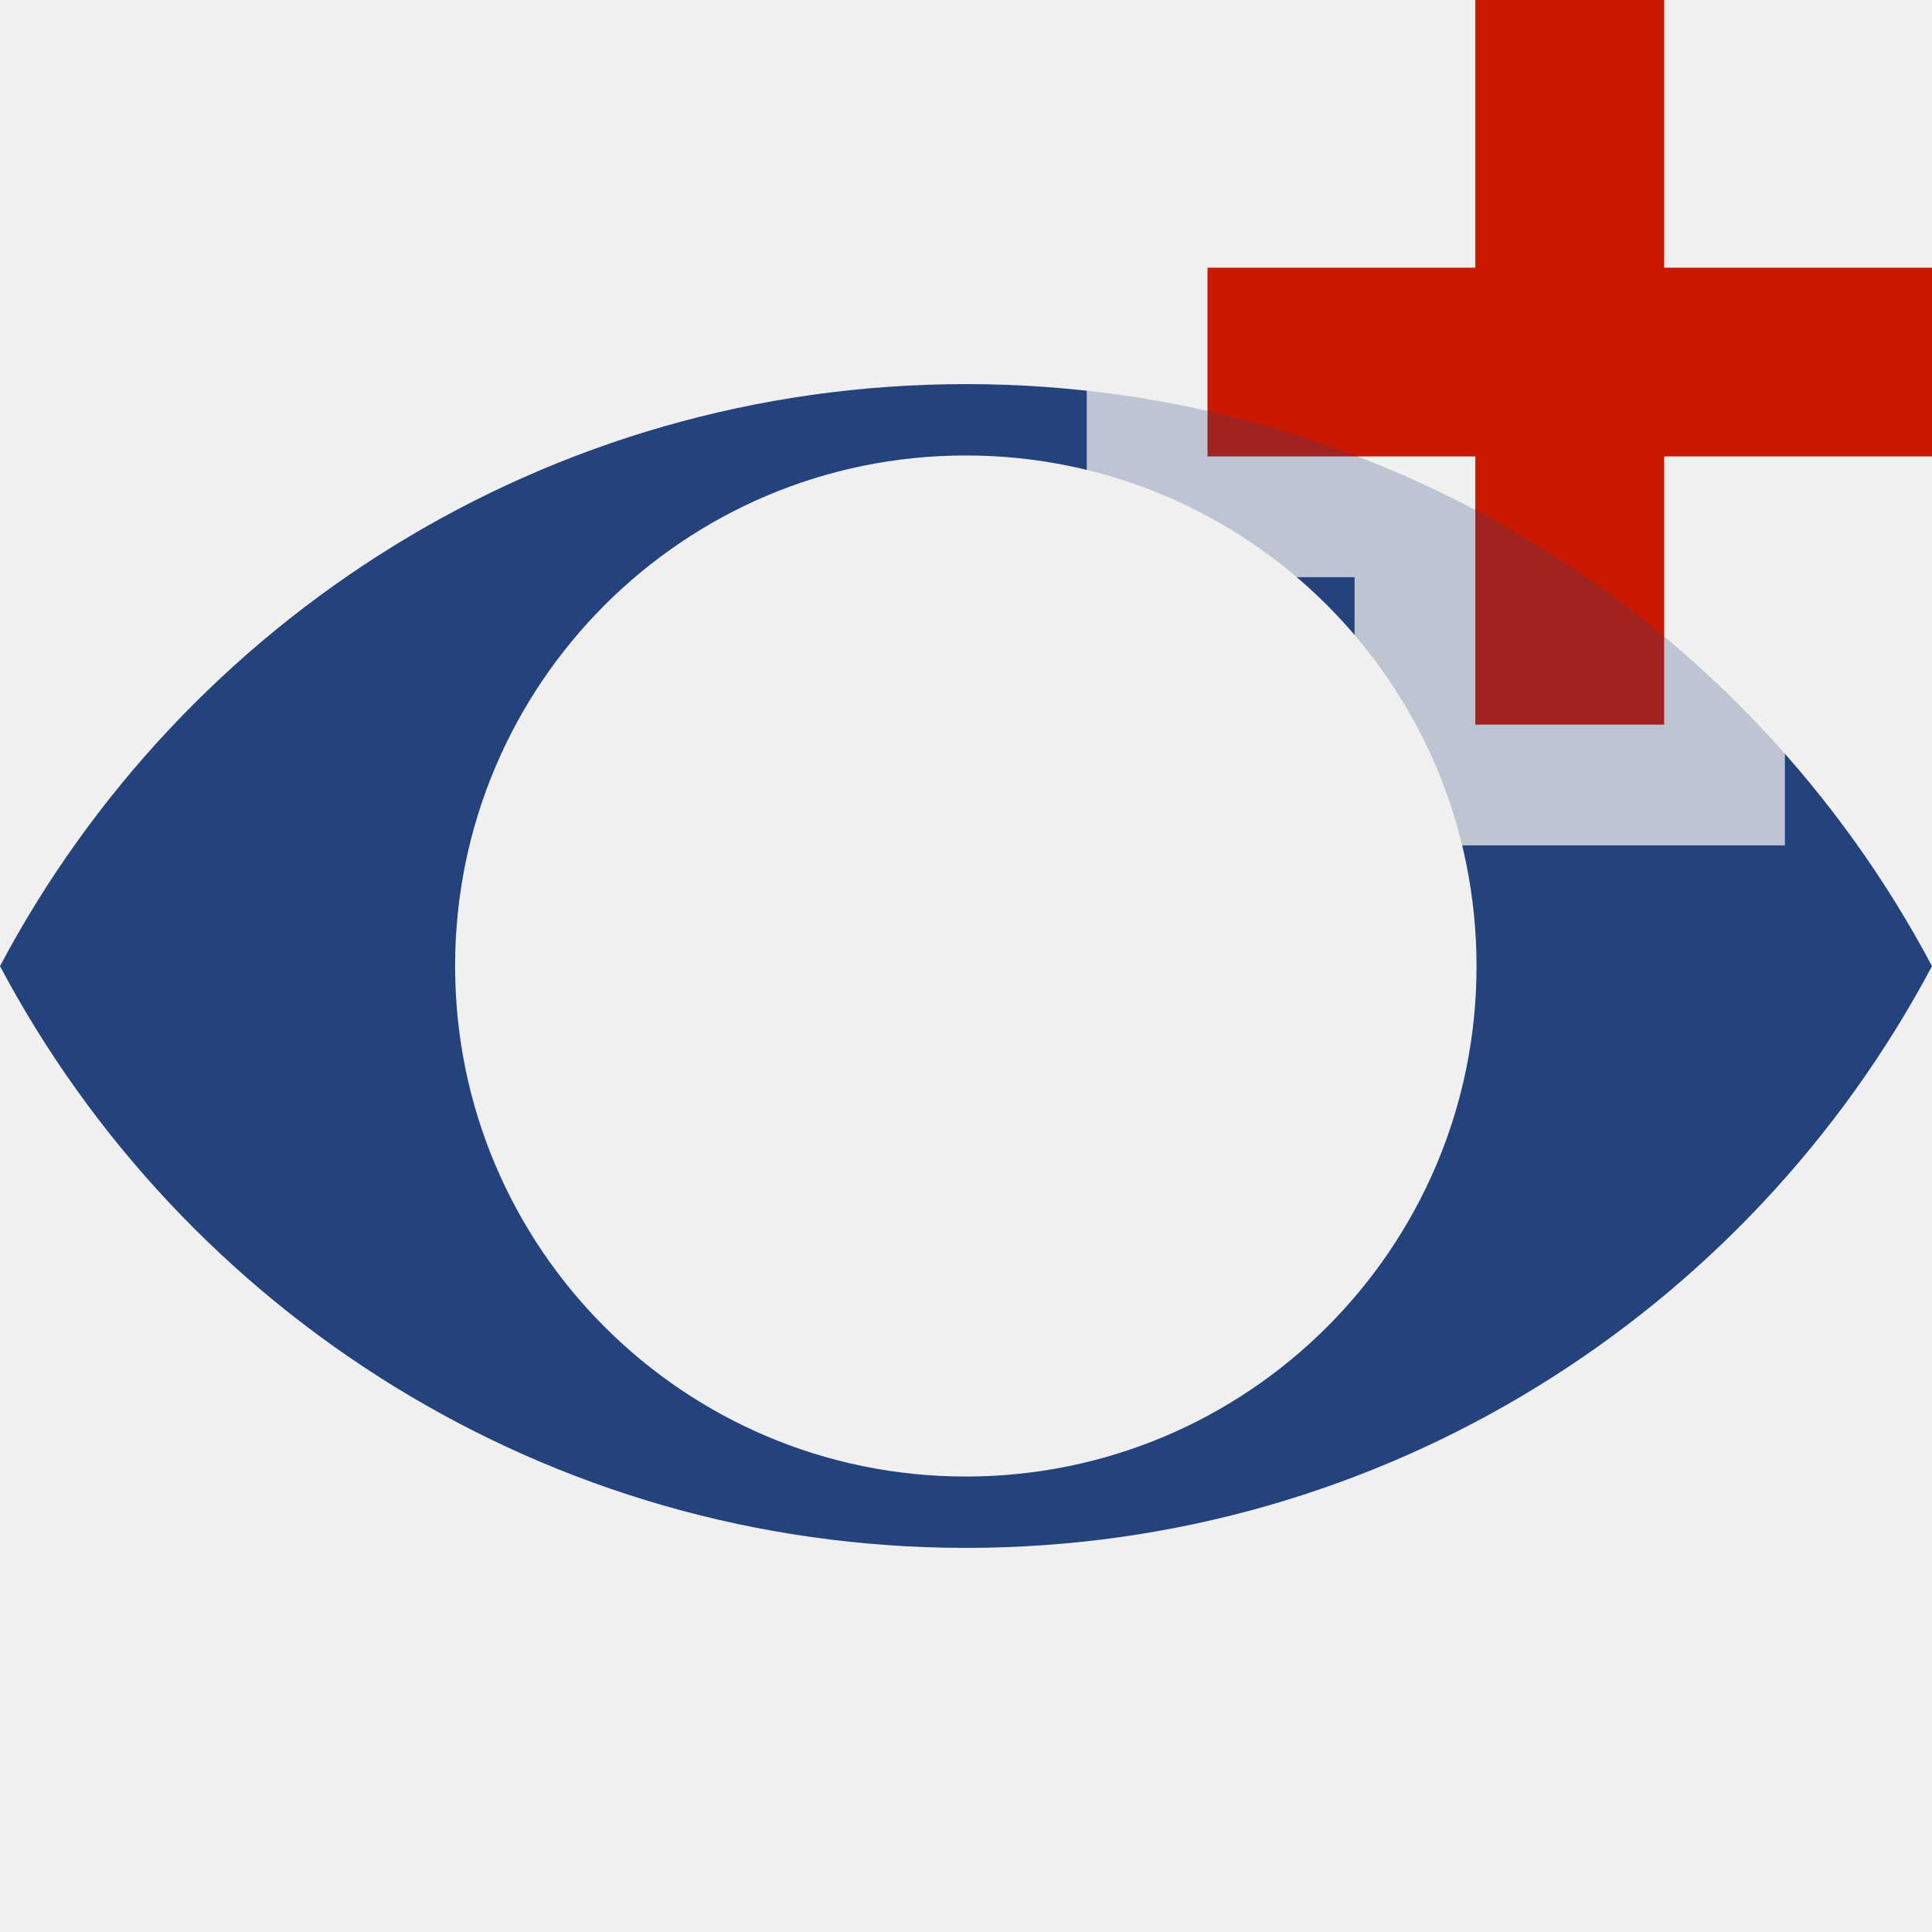
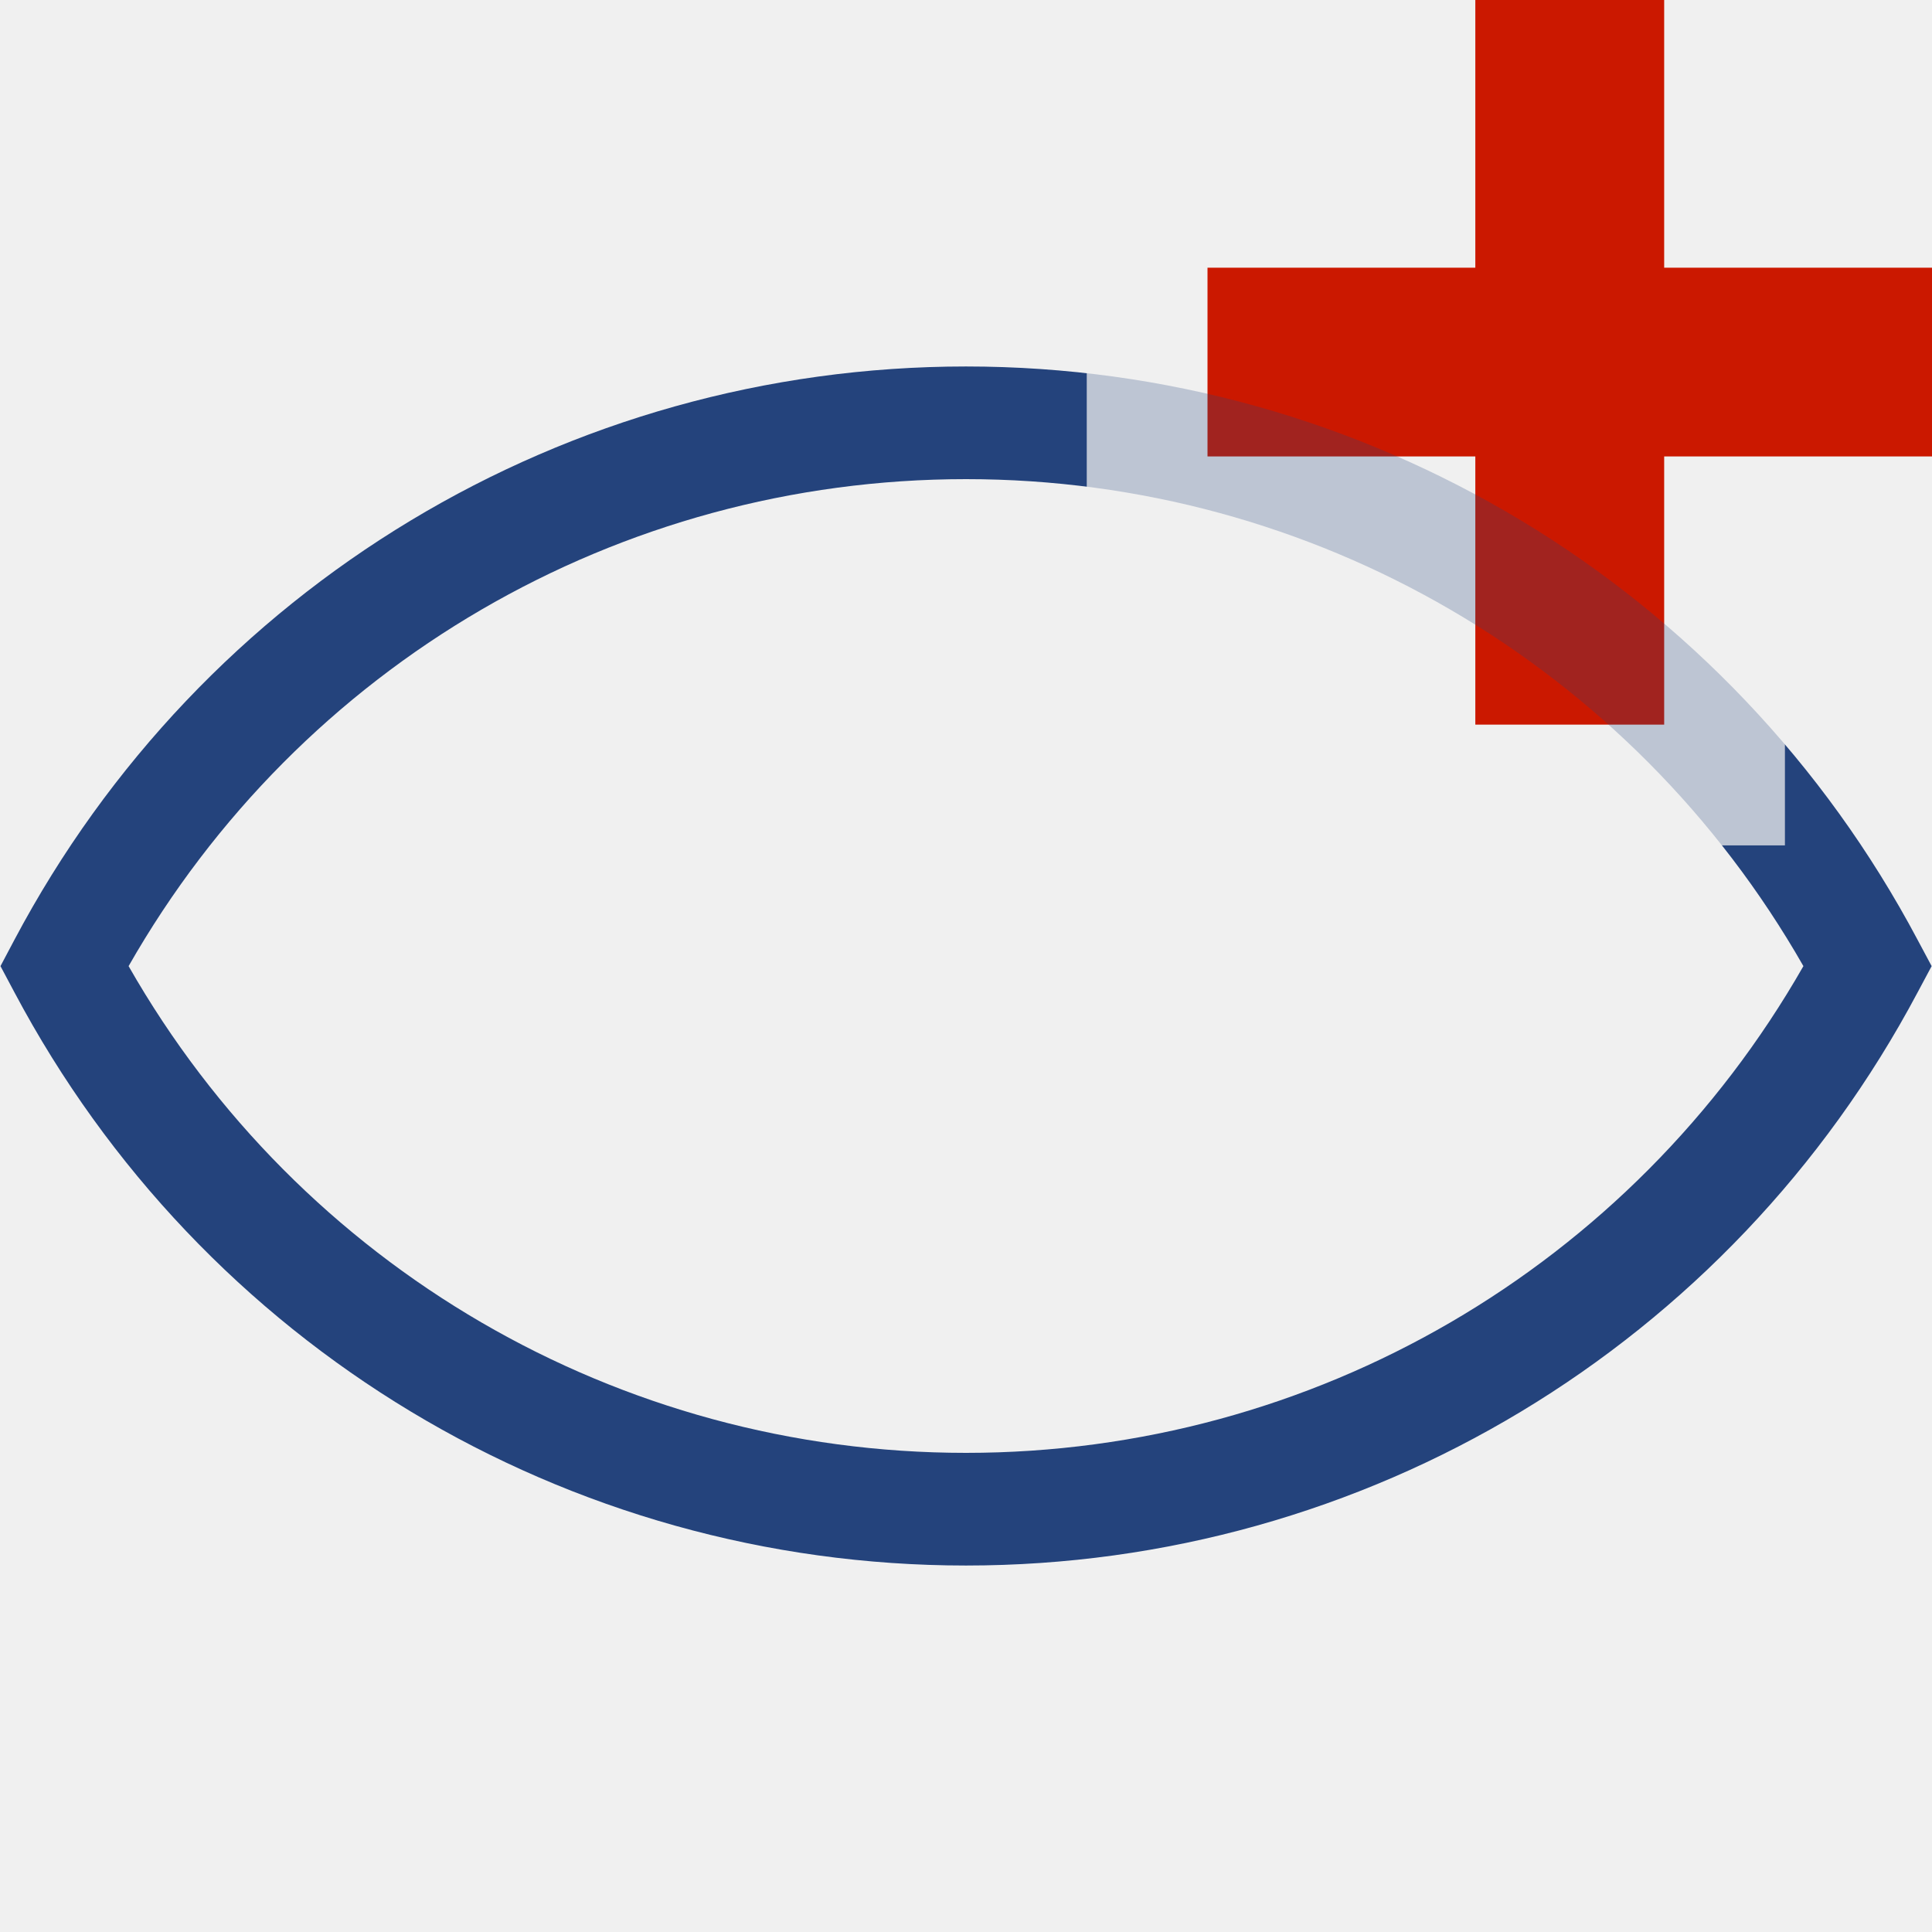
<svg xmlns="http://www.w3.org/2000/svg" width="16" height="16" viewBox="0 0 16 16" shape-rendering="geometricPrecision" fill="#24437c">
  <defs>
    <mask id="a">
      <rect fill="#fff" width="100%" height="100%" />
      <path d="M14.782 1.217v-2.217h-3.564v2.217h-2.218v3.563h2.218v2.221h3.564v-2.221h2.218v-3.563z" />
    </mask>
  </defs>
  <path fill="#cb1800" d="M16 2.217h-2.218v-2.217h-1.564v2.217h-2.218v1.563h2.218v2.221h1.564v-2.221h2.218z" />
-   <path d="M8 3.181c-3.471 0-6.48 1.953-8 4.82 1.52 2.865 4.529 4.818 8 4.818 3.469 0 6.479-1.953 8-4.818-1.521-2.867-4.531-4.82-8-4.82zm-.002 9.047c-2.334 0-4.229-1.893-4.229-4.227 0-2.336 1.895-4.229 4.229-4.229 2.336 0 4.23 1.893 4.23 4.229.001 2.334-1.894 4.227-4.23 4.227z" mask="url(#a)" />
+   <path d="M8 12.965c-3.308 0-6.327-1.819-7.88-4.746l-.116-.218.116-.219c1.552-2.928 4.572-4.747 7.88-4.747 3.306 0 6.326 1.819 7.88 4.747l.117.219-.117.219c-1.555 2.927-4.574 4.745-7.88 4.745zm-6.935-4.964c1.422 2.493 4.056 4.031 6.935 4.031 2.877 0 5.511-1.538 6.935-4.031-1.424-2.494-4.058-4.033-6.935-4.033-2.879 0-5.513 1.539-6.935 4.033z" mask="url(#a)" />
</svg>
